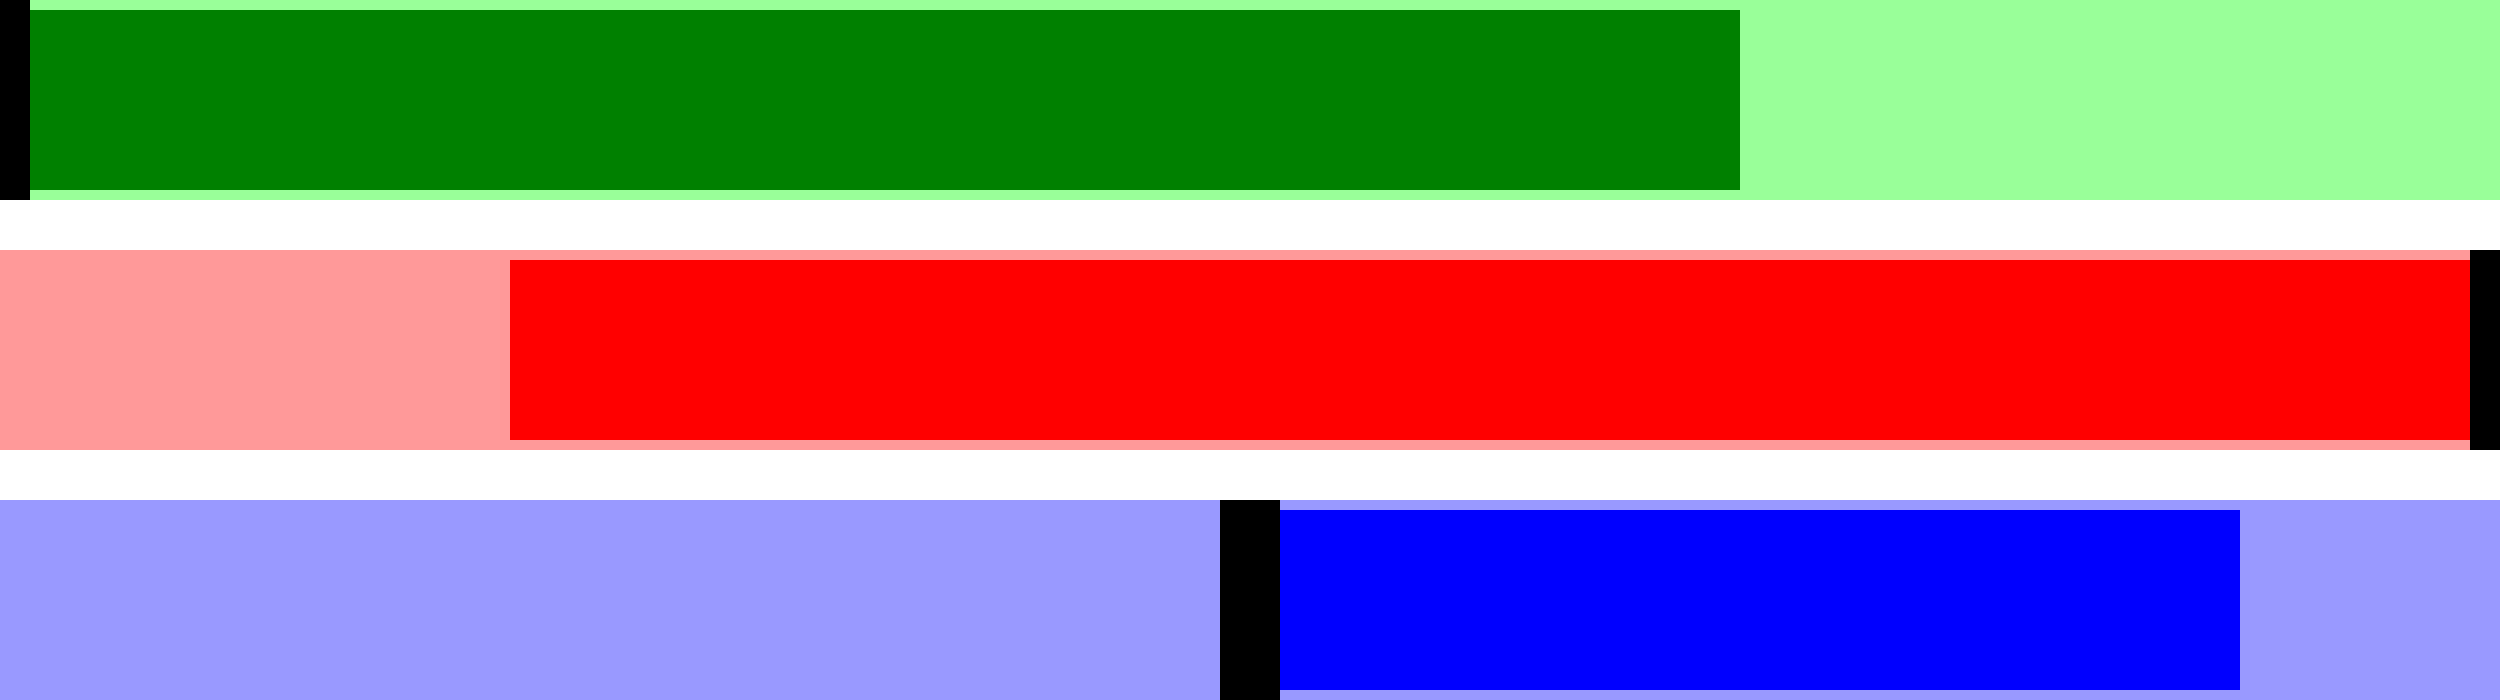
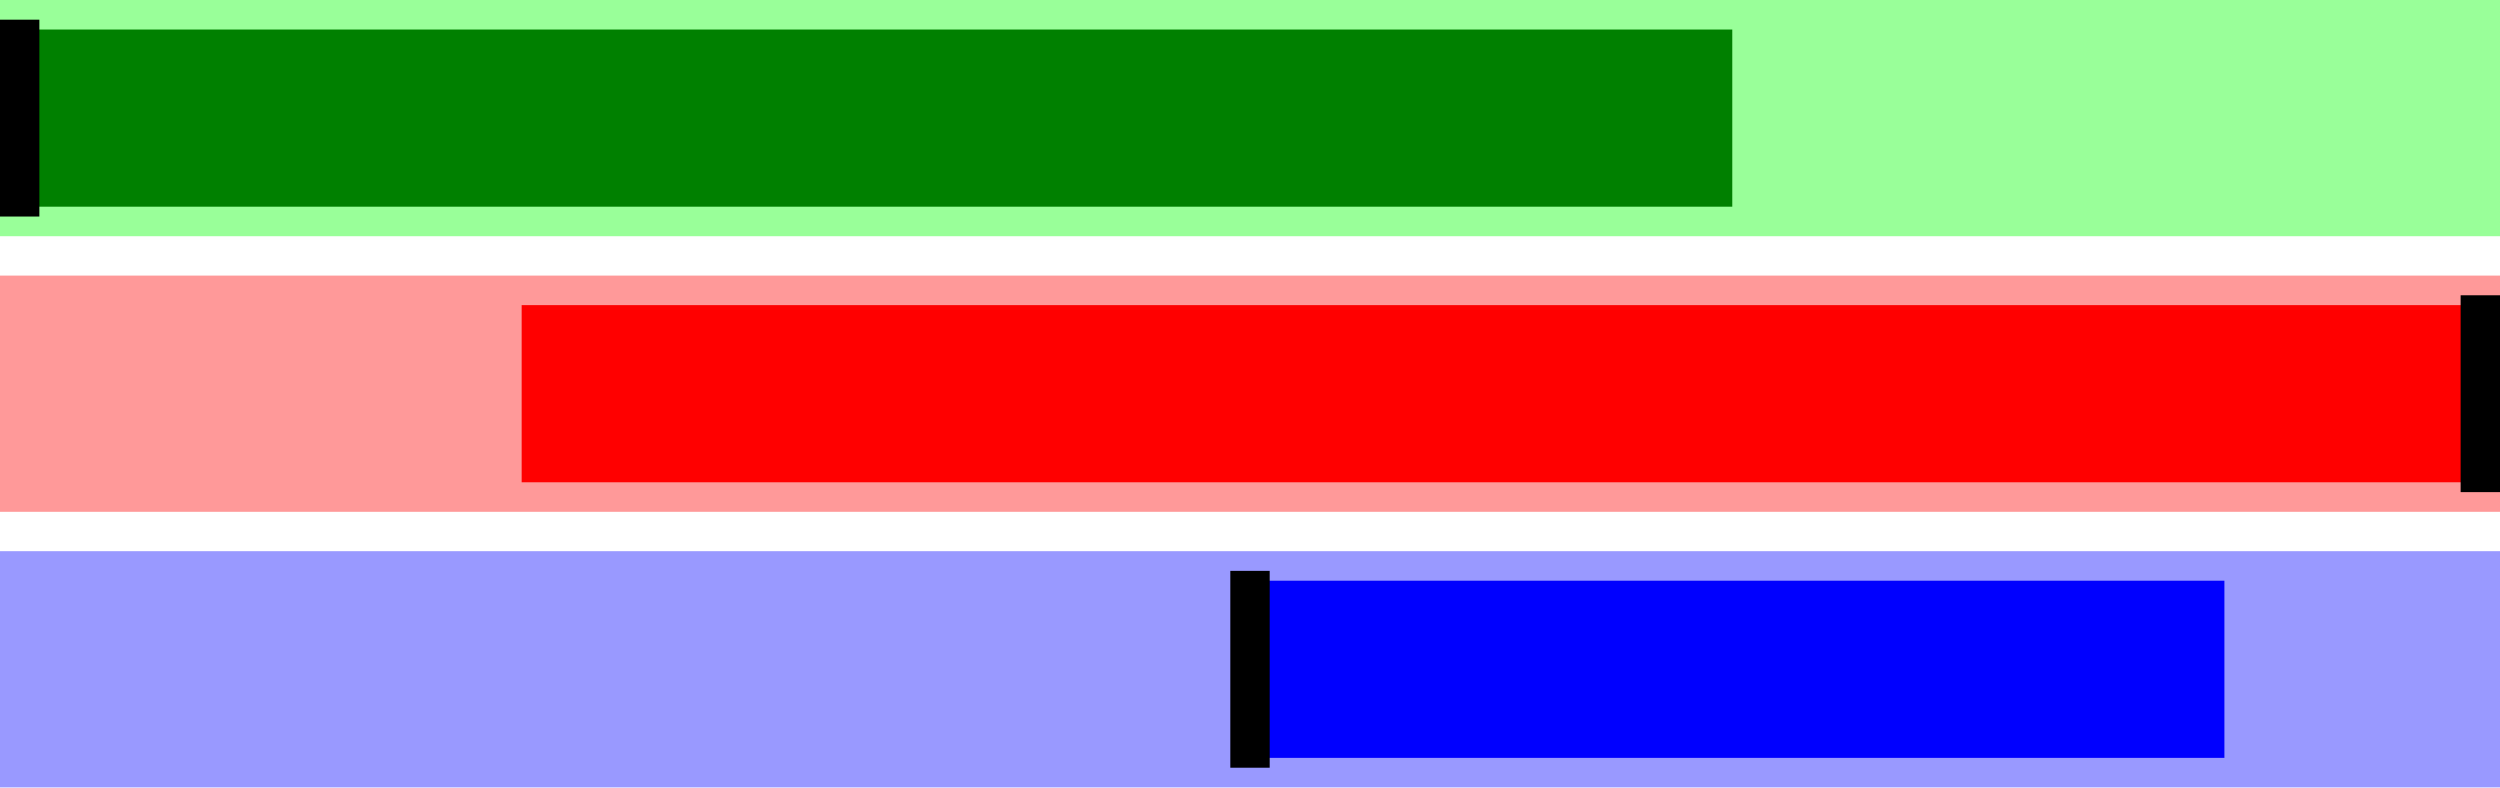
- <svg xmlns="http://www.w3.org/2000/svg" width="250" viewBox="0 0 250 70" height="100%">
+ <svg xmlns="http://www.w3.org/2000/svg" width="254" viewBox="0 0 254 80" height="100%">
  <g transform="translate(0 0)">
-     <rect x="0" y="0" width="250" height="20" fill="#9f9" stroke-width="0" />
+     <rect x="0" y="0" width="254" height="24" fill="#9f9" stroke-width="0" />
    <defs>
      <clipPath id="minichart-1">
-         <rect width="250" height="20" />
+         <rect width="254" height="24" />
      </clipPath>
    </defs>
    <g clip-path="url(#minichart-1)">
-       <rect x="0.0" y="0" height="20" width="175.0" style="fill:green; stroke-width:2; stroke:#9f9" />
-       <line x1="0.0" x2="0.0" y1="0" y2="20" stroke="black" stroke-width="6" />
+       <rect x="2.0" y="2" height="20" width="175.0" style="fill:green; stroke-width:2; stroke:#9f9" />
+       <line x1="2.0" x2="2.0" y1="2" y2="22" stroke="black" stroke-width="4" />
    </g>
  </g>
-   <g transform="translate(0 25)">
-     <rect x="0" y="0" width="250" height="20" fill="#f99" stroke-width="0" />
+   <g transform="translate(0 28)">
+     <rect x="0" y="0" width="254" height="24" fill="#f99" stroke-width="0" />
    <defs>
      <clipPath id="minichart-2">
-         <rect width="250" height="20" />
+         <rect width="254" height="24" />
      </clipPath>
    </defs>
    <g clip-path="url(#minichart-2)">
-       <rect x="50.0" y="0" height="20" width="200.0" style="fill:red; stroke-width:2; stroke:#f99" />
-       <line x1="250.0" x2="250.0" y1="0" y2="20" stroke="black" stroke-width="6" />
+       <rect x="52.0" y="2" height="20" width="200.0" style="fill:red; stroke-width:2; stroke:#f99" />
+       <line x1="252.0" x2="252.0" y1="2" y2="22" stroke="black" stroke-width="4" />
    </g>
  </g>
-   <g transform="translate(0 50)">
-     <rect x="0" y="0" width="250" height="20" fill="#99f" stroke-width="0" />
+   <g transform="translate(0 56)">
+     <rect x="0" y="0" width="254" height="24" fill="#99f" stroke-width="0" />
    <defs>
      <clipPath id="minichart-3">
-         <rect width="250" height="20" />
+         <rect width="254" height="24" />
      </clipPath>
    </defs>
    <g clip-path="url(#minichart-3)">
-       <rect x="125.0" y="0" height="20" width="100.0" style="fill:blue; stroke-width:2; stroke:#99f" />
-       <line x1="125.0" x2="125.0" y1="0" y2="20" stroke="black" stroke-width="6" />
+       <rect x="127.0" y="2" height="20" width="100.0" style="fill:blue; stroke-width:2; stroke:#99f" />
+       <line x1="127.0" x2="127.0" y1="2" y2="22" stroke="black" stroke-width="4" />
    </g>
  </g>
</svg>
